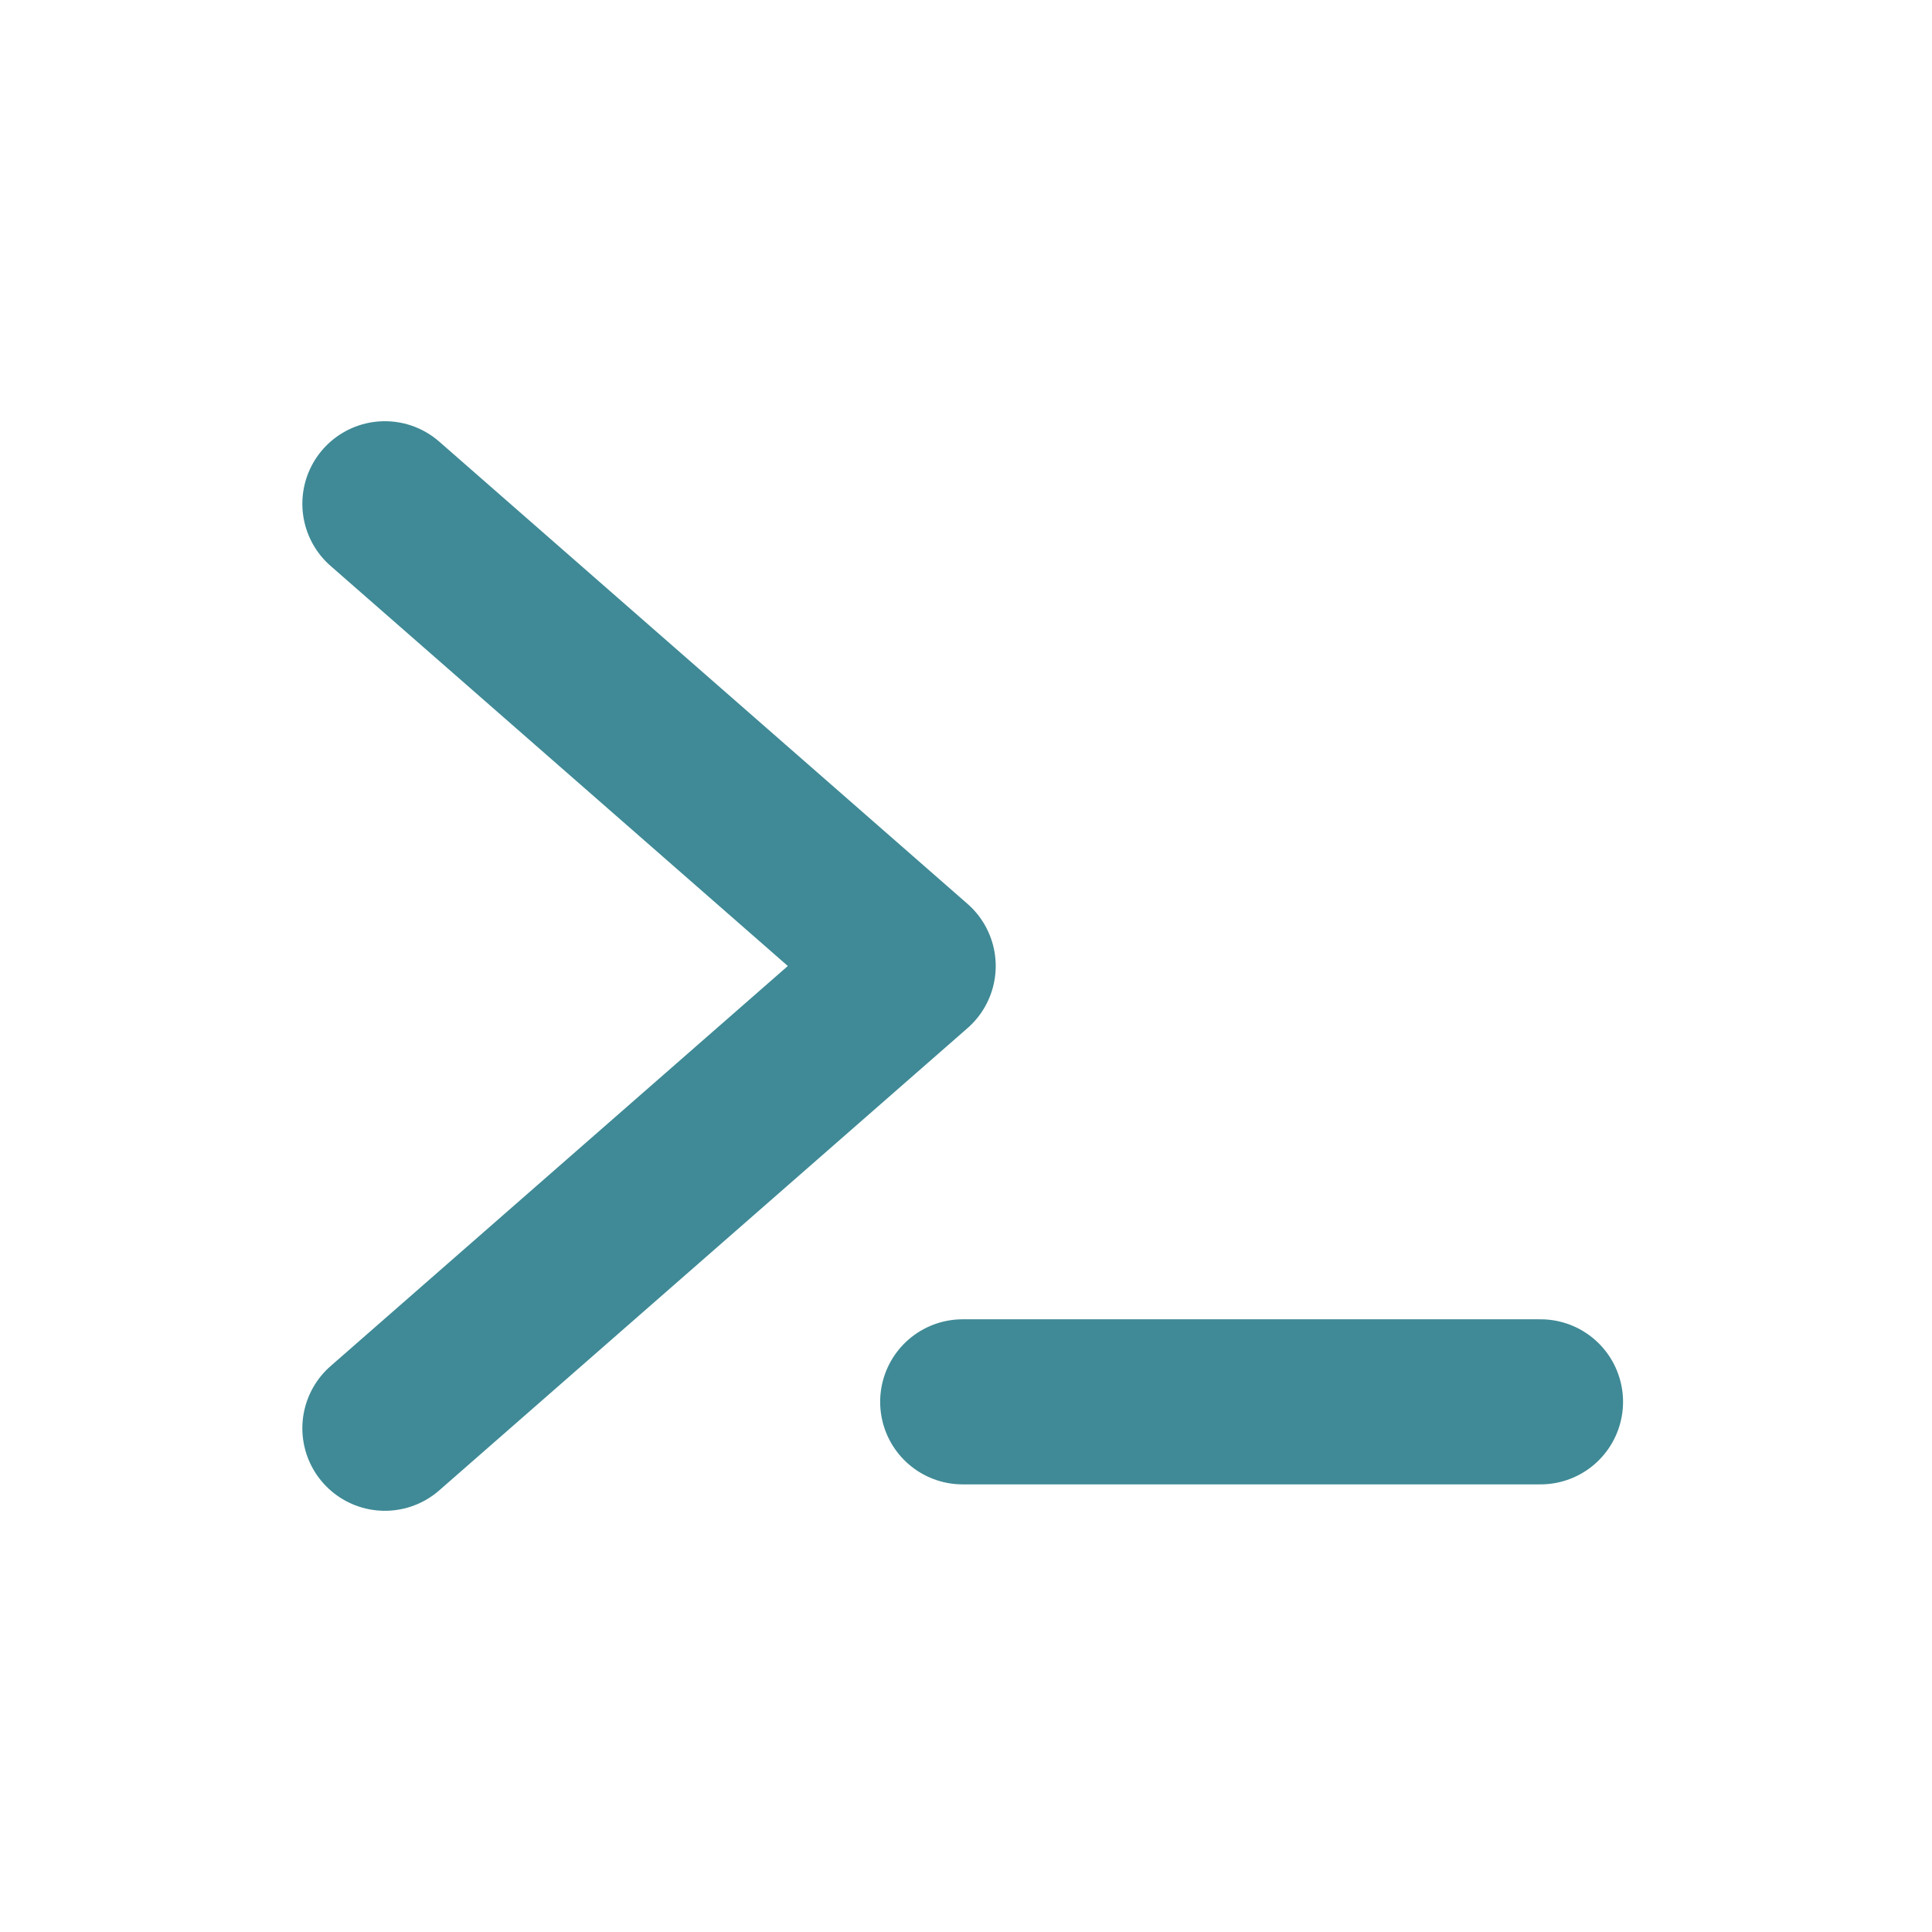
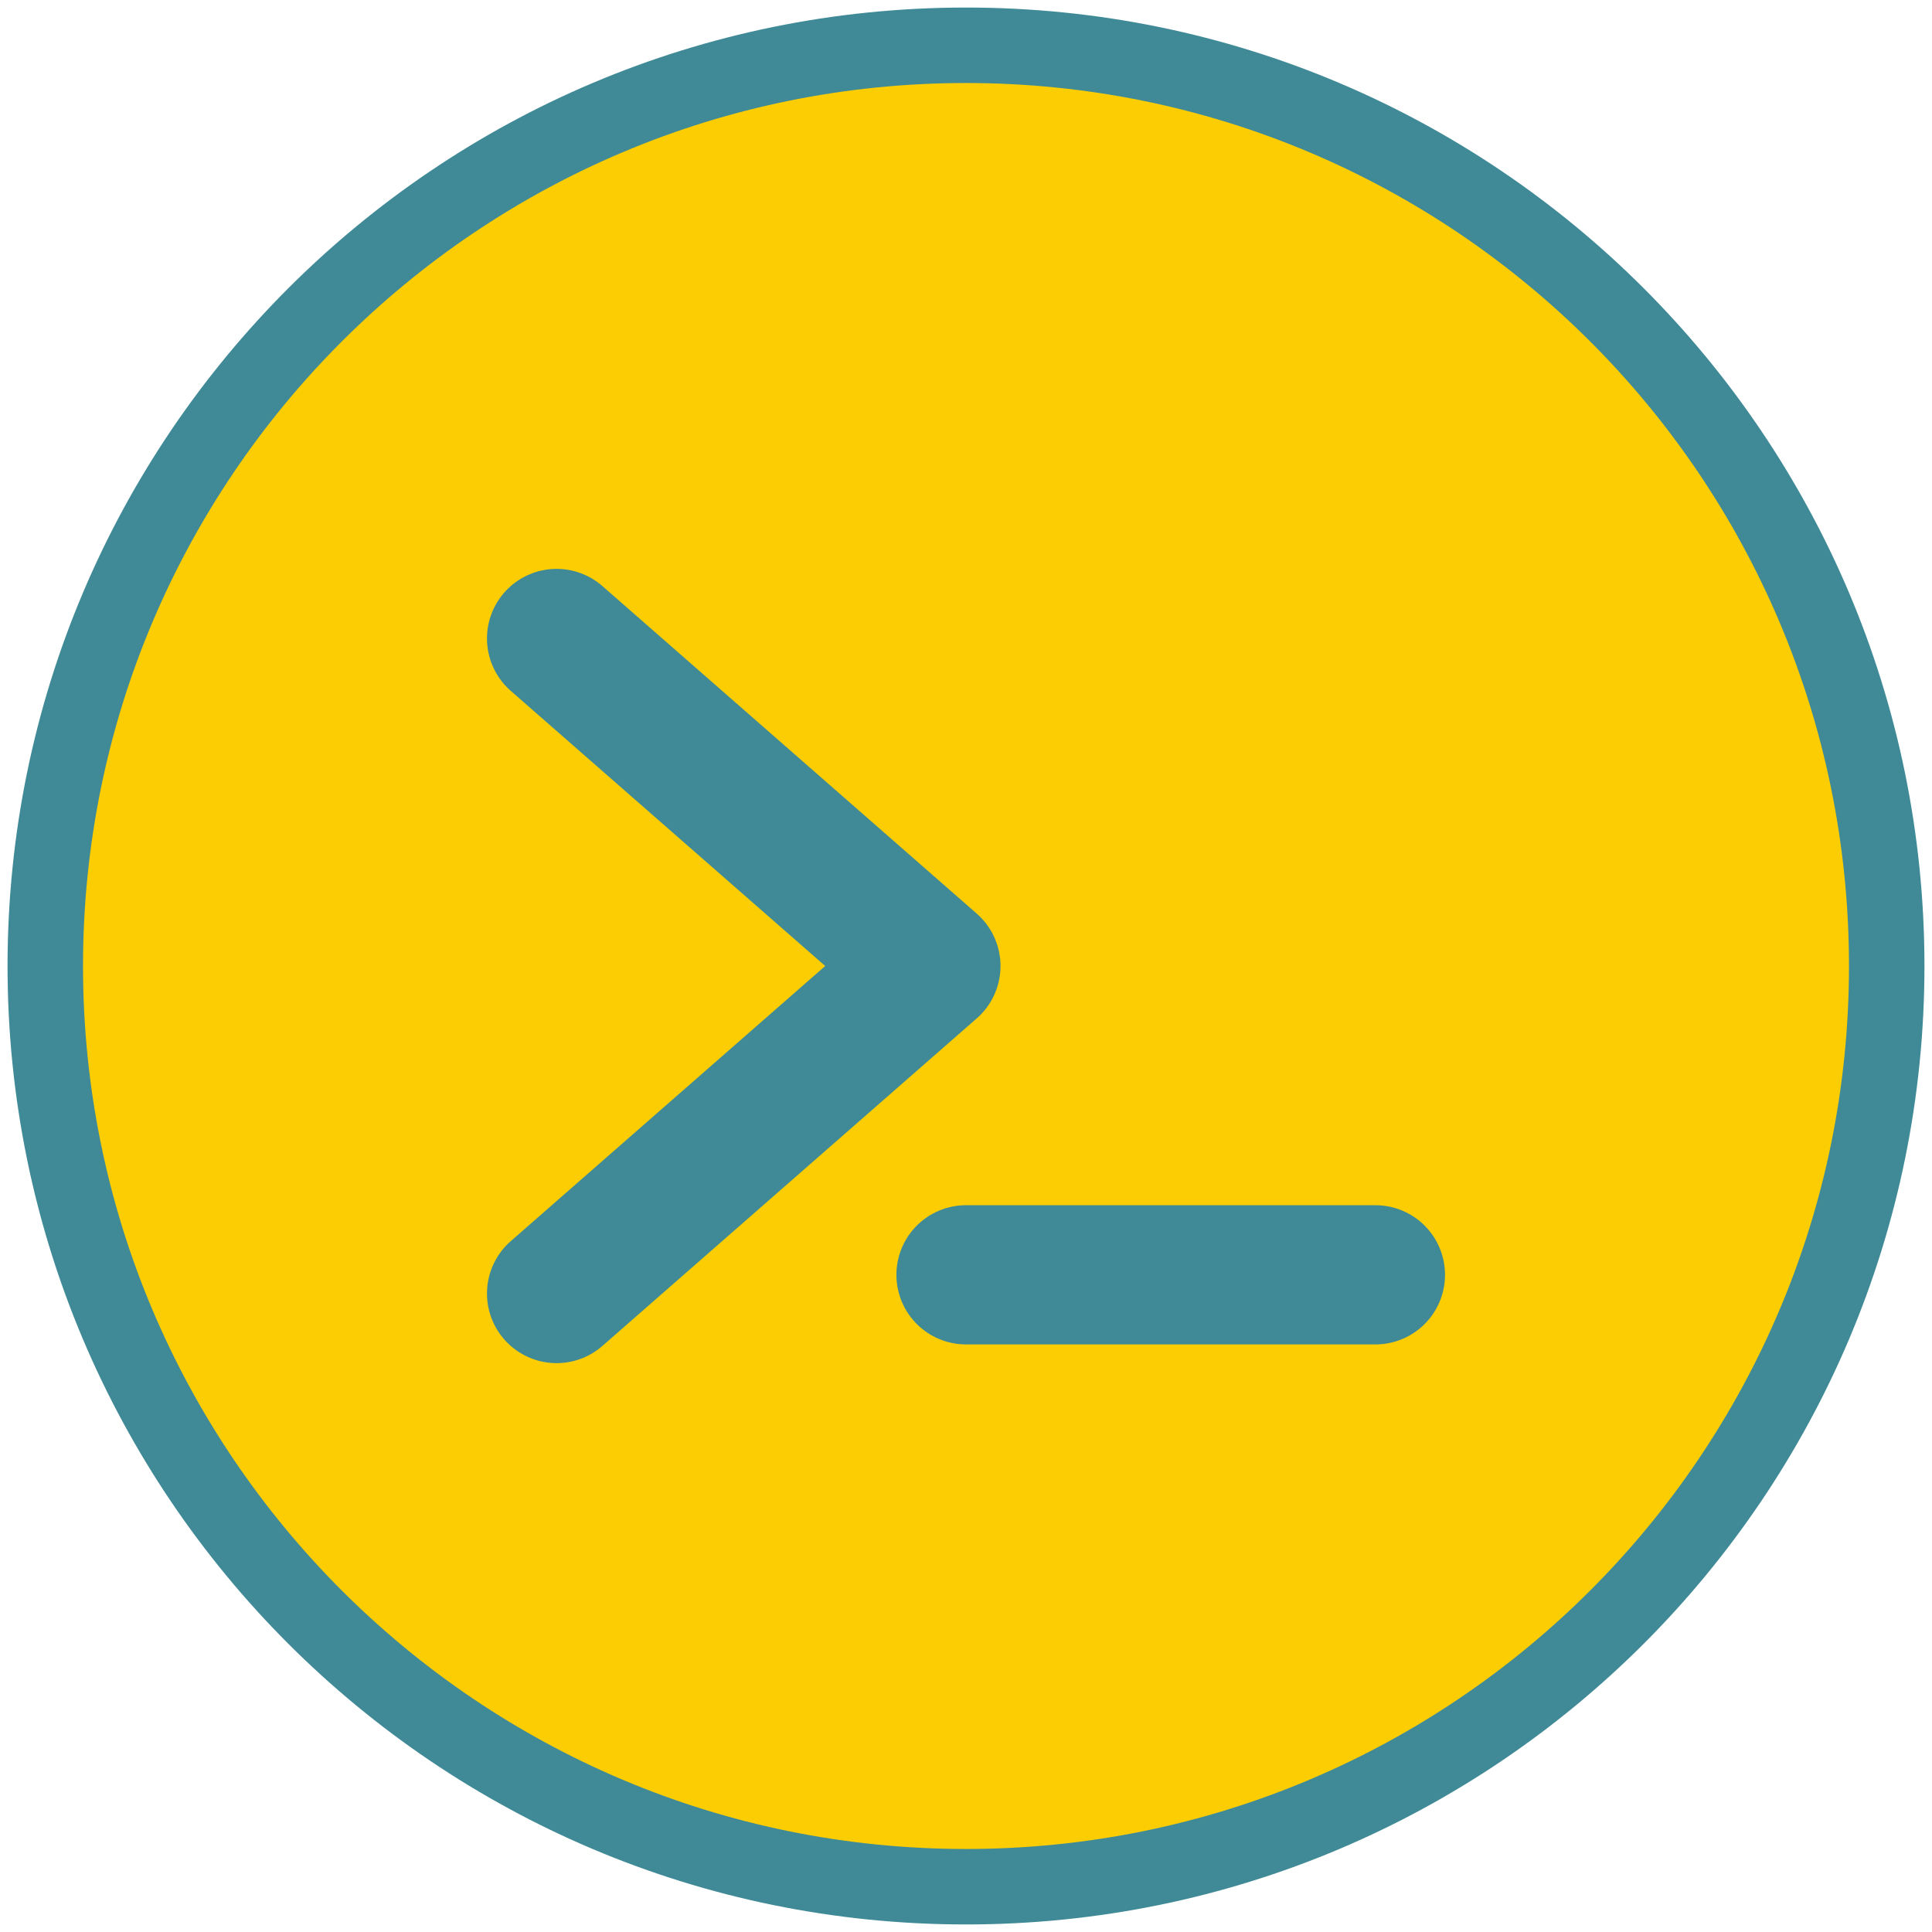
<svg xmlns="http://www.w3.org/2000/svg" viewBox="0 0 512 512">
-   <g transform="translate(32 32) scale(.875)">
-     <path d="M80 116 240 256 80 396" fill="none" stroke="#3F8A96" stroke-width="50" stroke-linecap="round" stroke-linejoin="round" />
-     <path d="M255 388h175" fill="none" stroke="#3F8A96" stroke-width="50" stroke-linecap="round" />
+   <circle cx="256" cy="256" r="244" fill="#FDCD03" stroke="#3F8A96" stroke-width="20" />
+   <g transform="translate(256 256) scale(.62) translate(-255 -256)" fill="none" stroke="#3F8A96" stroke-width="59.5" stroke-linecap="round" stroke-linejoin="round">
+     <path d="M80 116 240 256 80 396" />
+     <path d="M255 388h175" />
  </g>
</svg>
